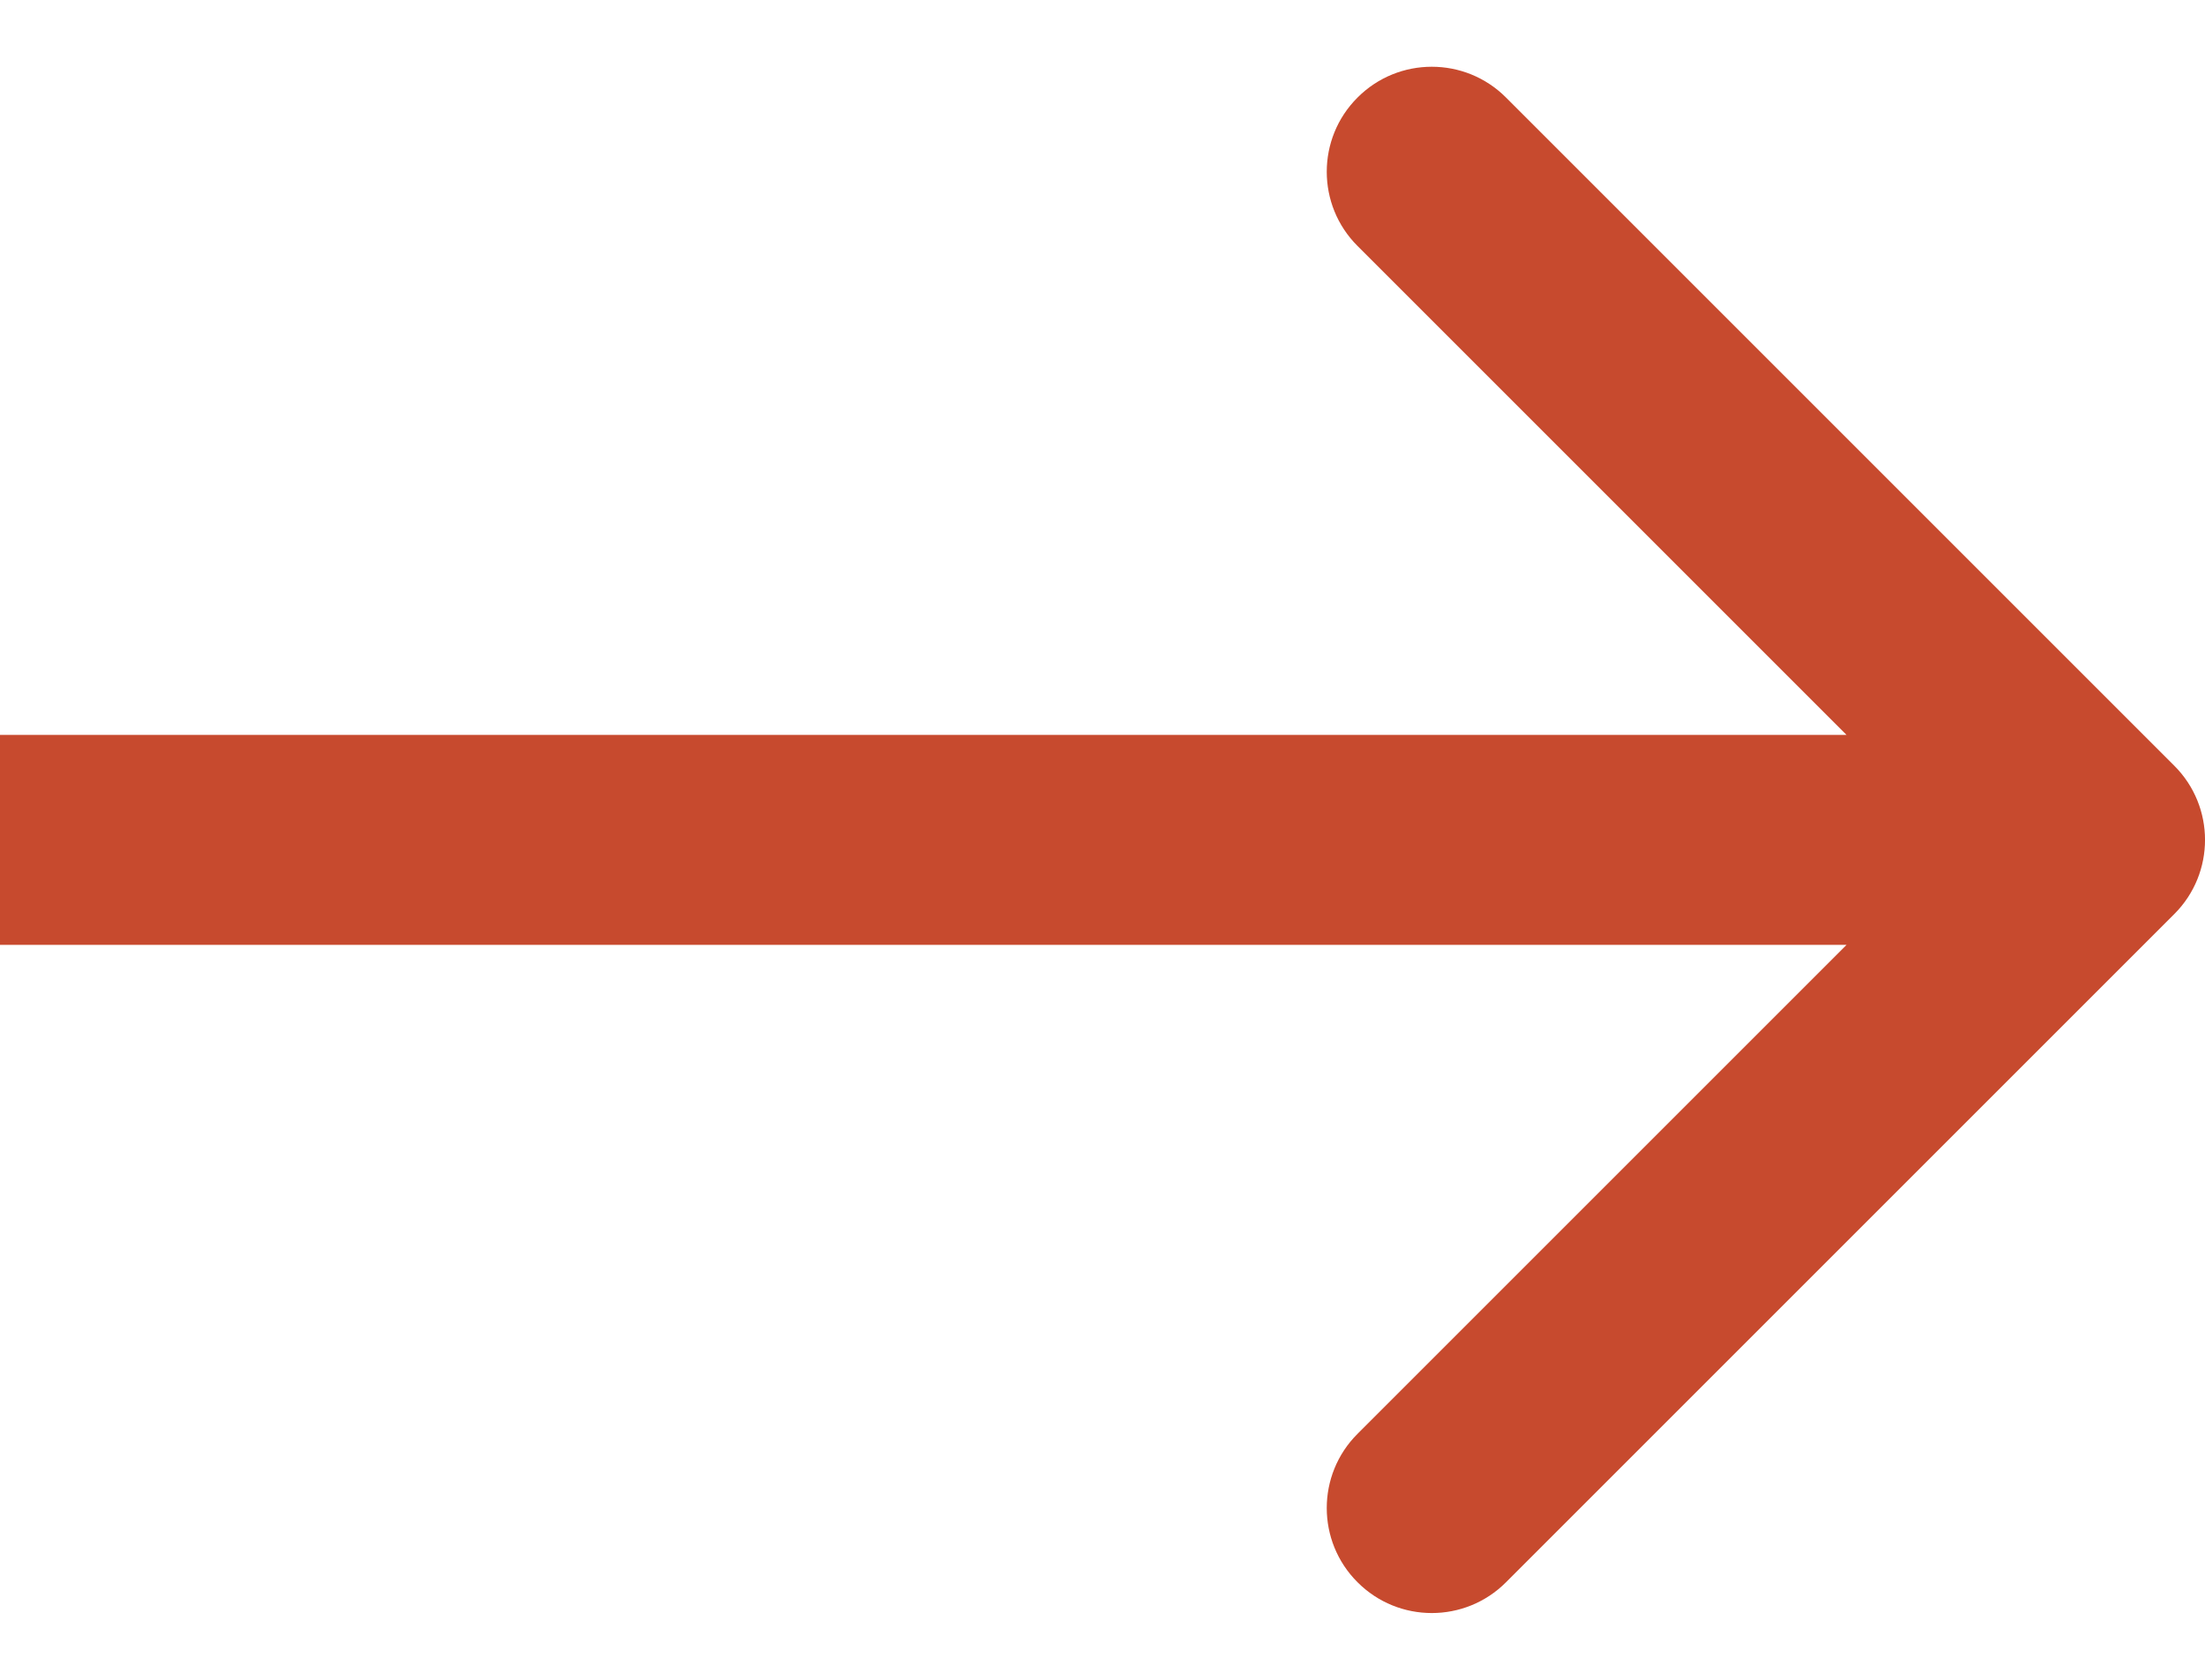
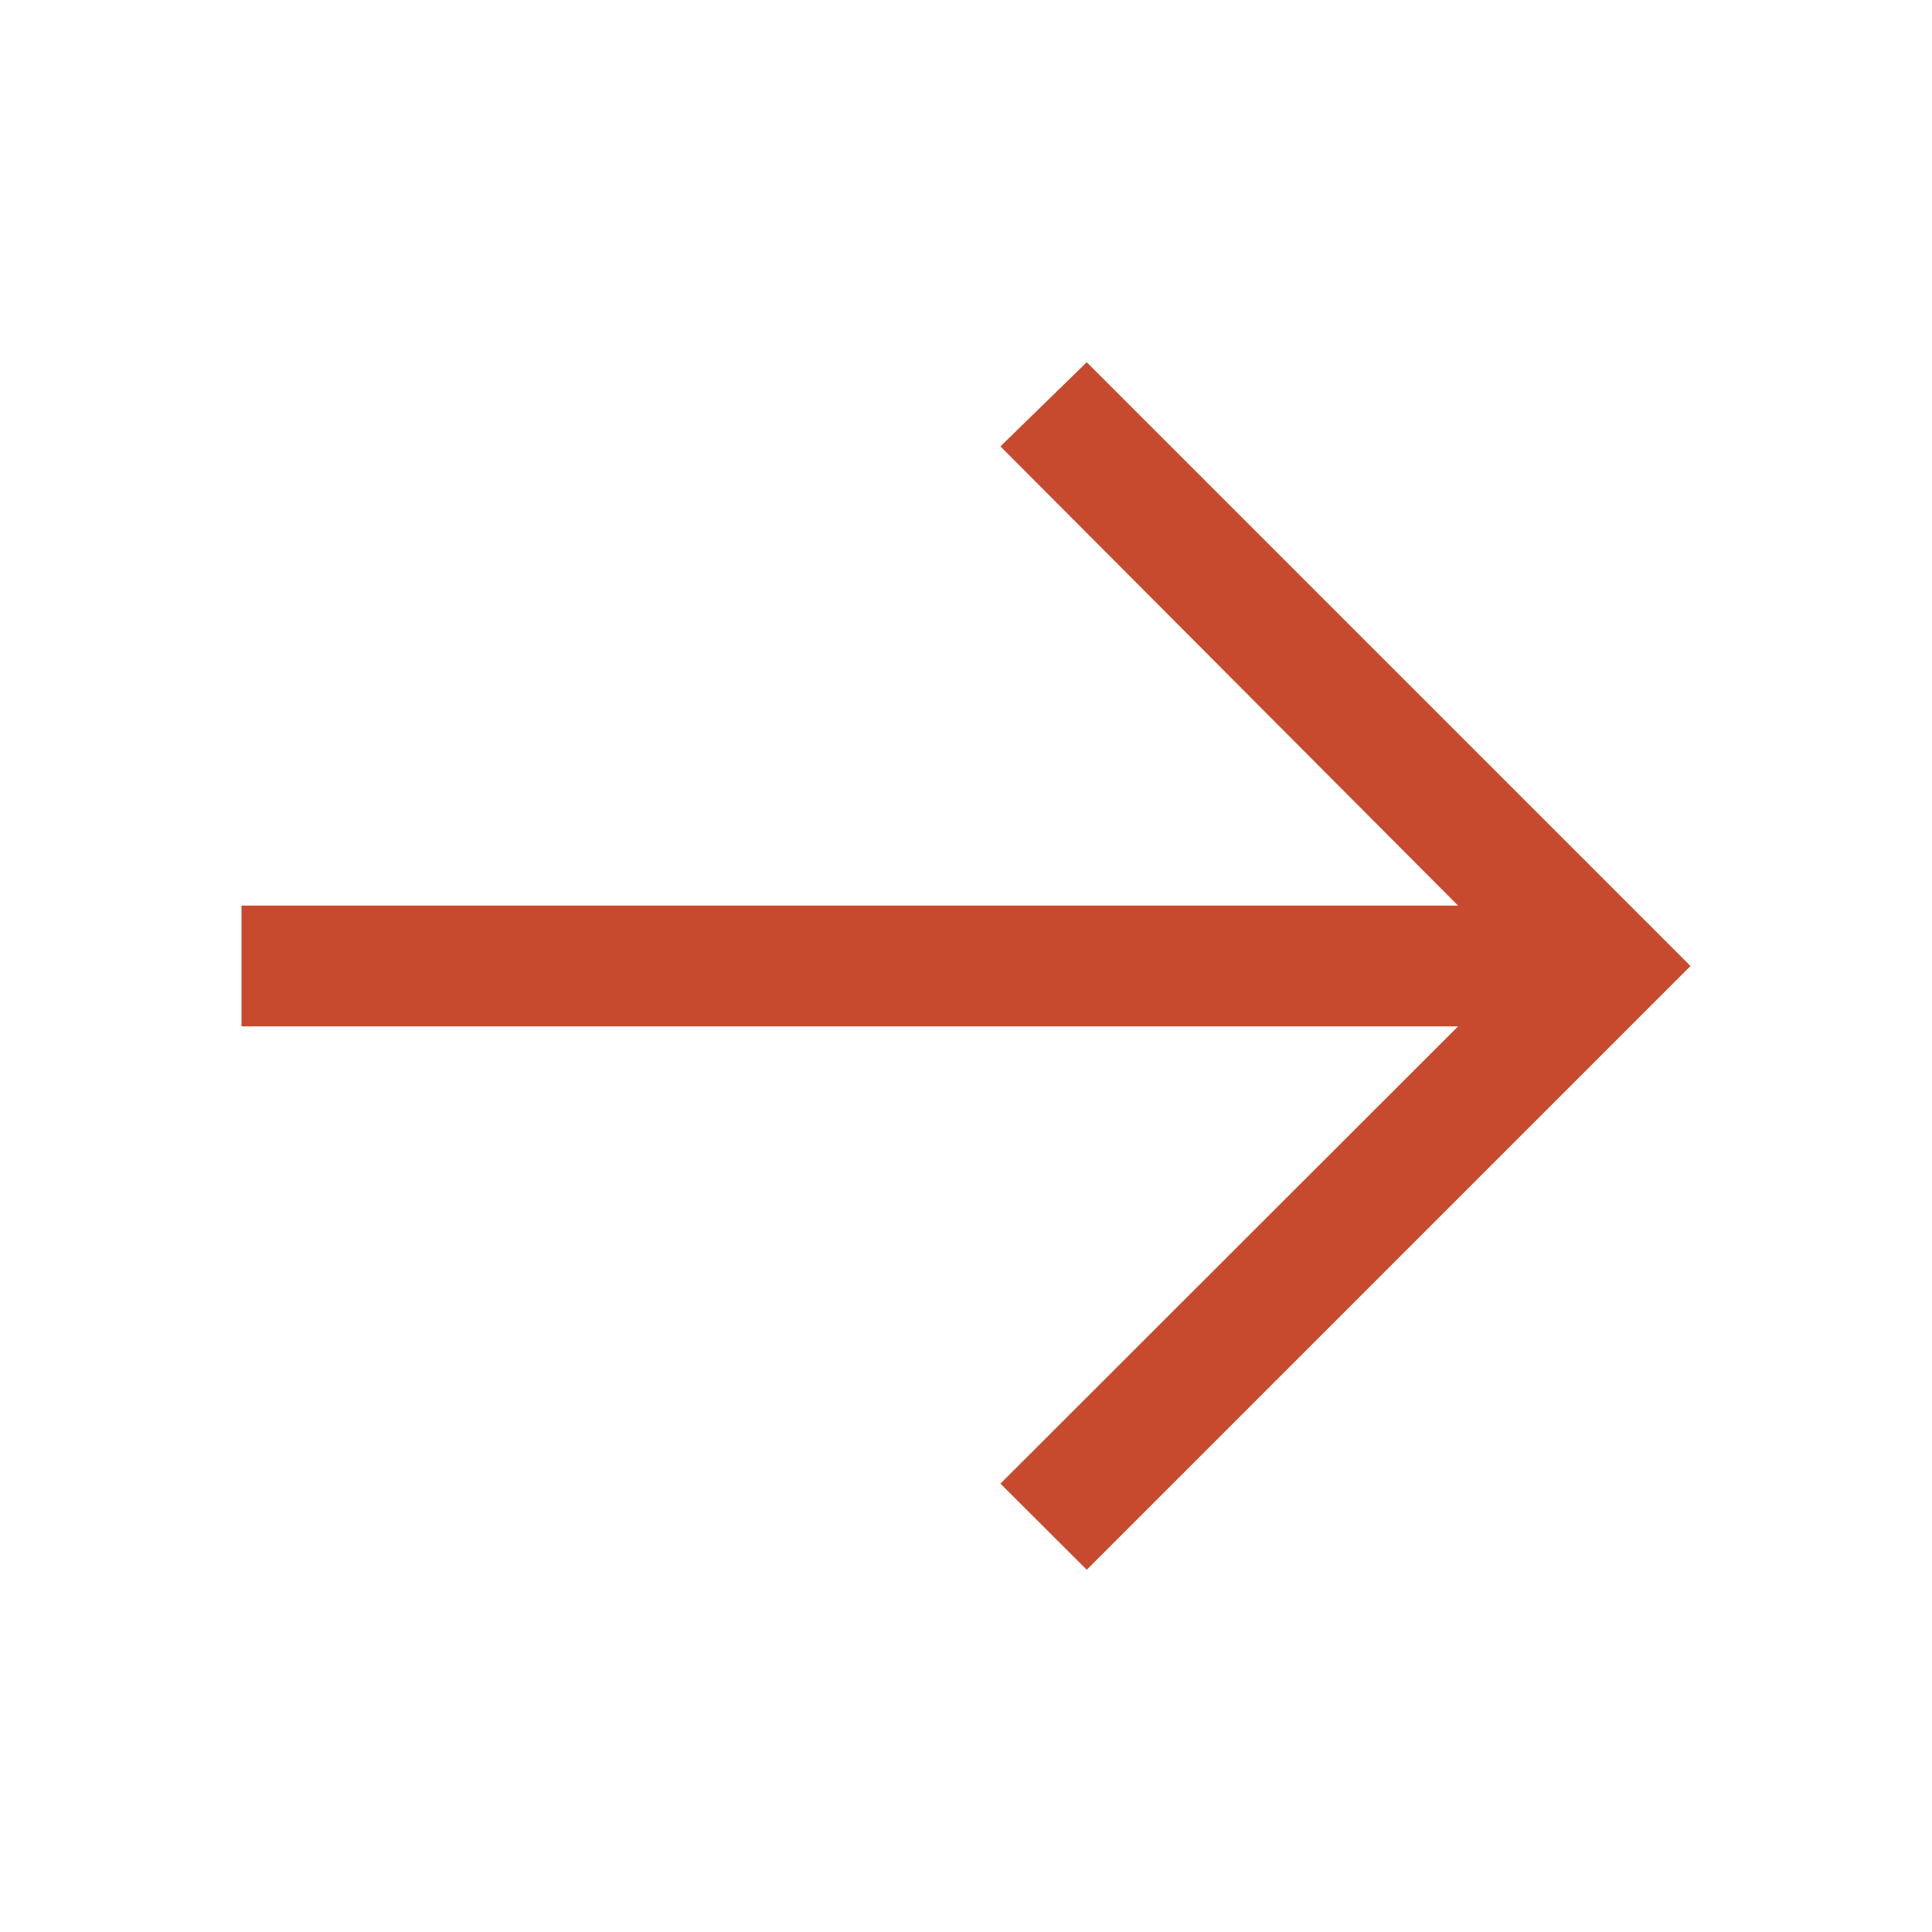
- <svg xmlns="http://www.w3.org/2000/svg" width="21" height="16" viewBox="0 0 21 16" fill="none">
-   <path d="M20.707 8.707C21.098 8.317 21.098 7.683 20.707 7.293L14.343 0.929C13.953 0.538 13.319 0.538 12.929 0.929C12.538 1.319 12.538 1.953 12.929 2.343L18.586 8L12.929 13.657C12.538 14.047 12.538 14.681 12.929 15.071C13.319 15.462 13.953 15.462 14.343 15.071L20.707 8.707ZM0 9H20V7H0V9Z" fill="#C74A2E" />
+ <svg xmlns="http://www.w3.org/2000/svg" width="24" height="24" viewBox="0 0 24 24" fill="none">
+   <path d="M13.5 4.5L12.428 5.545L18.113 11.25H3V12.75H18.113L12.428 18.43L13.5 19.5L21 12L13.5 4.5Z" fill="#C74A2E" />
</svg>
